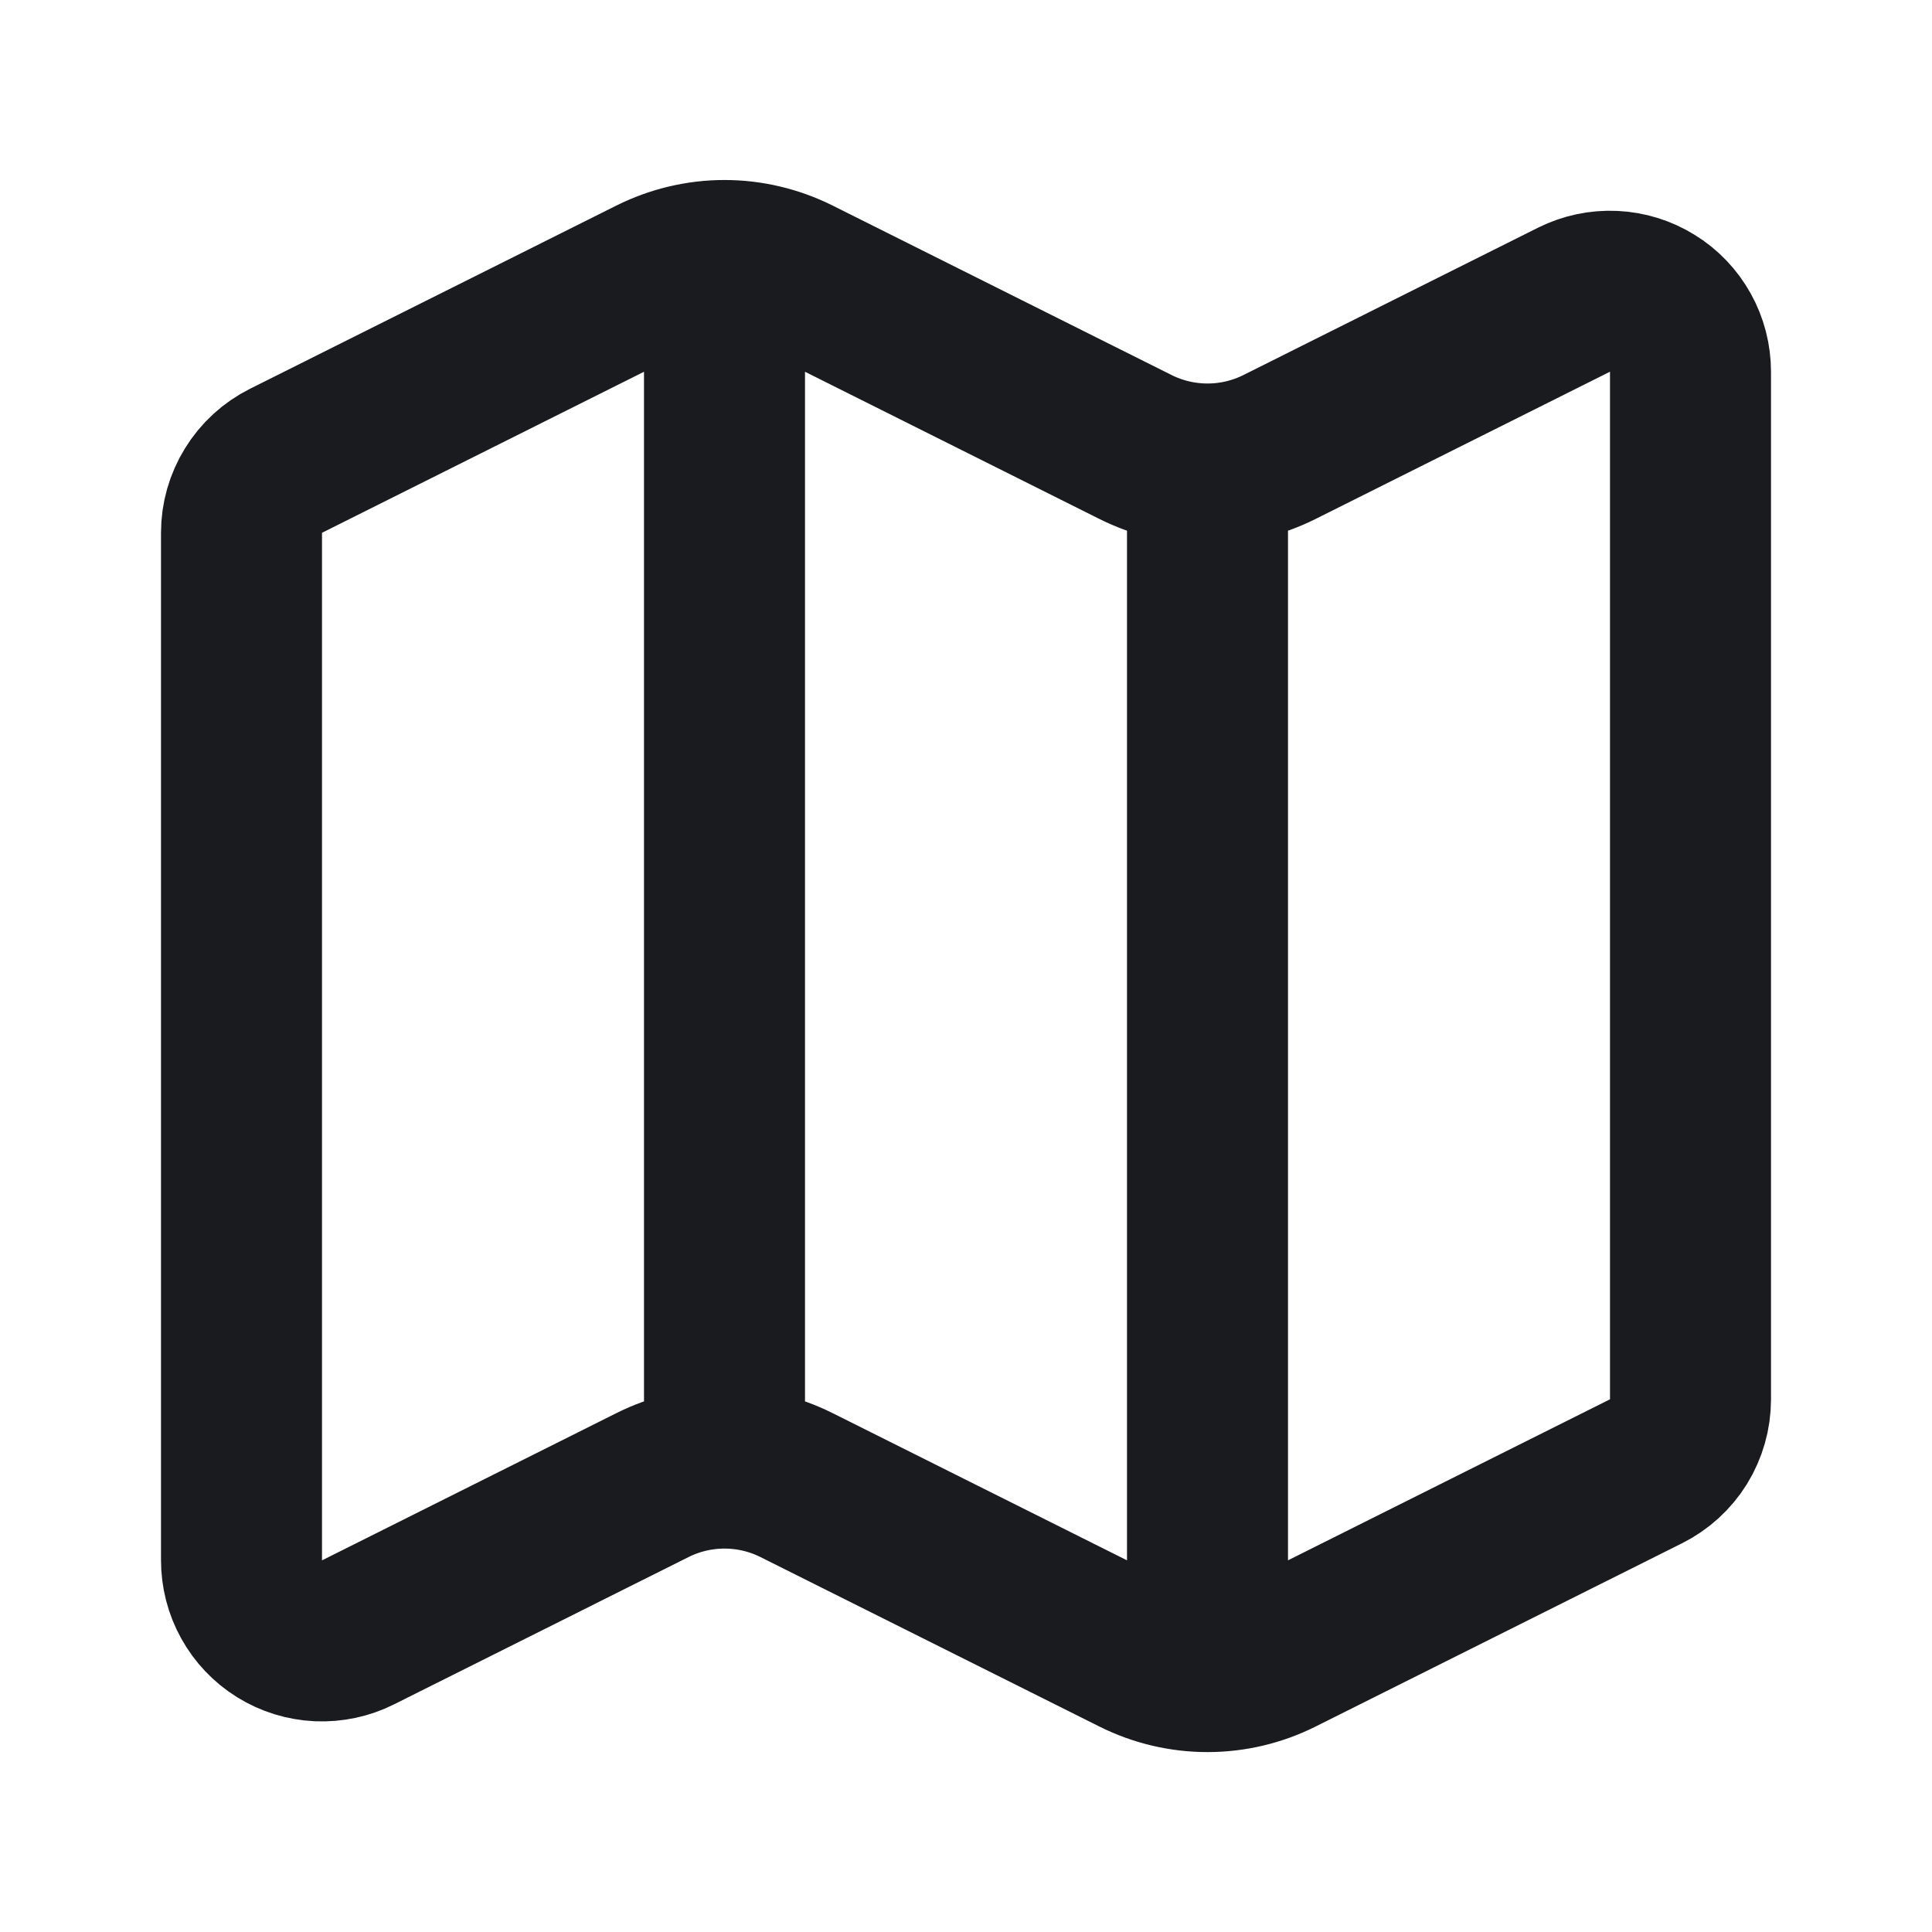
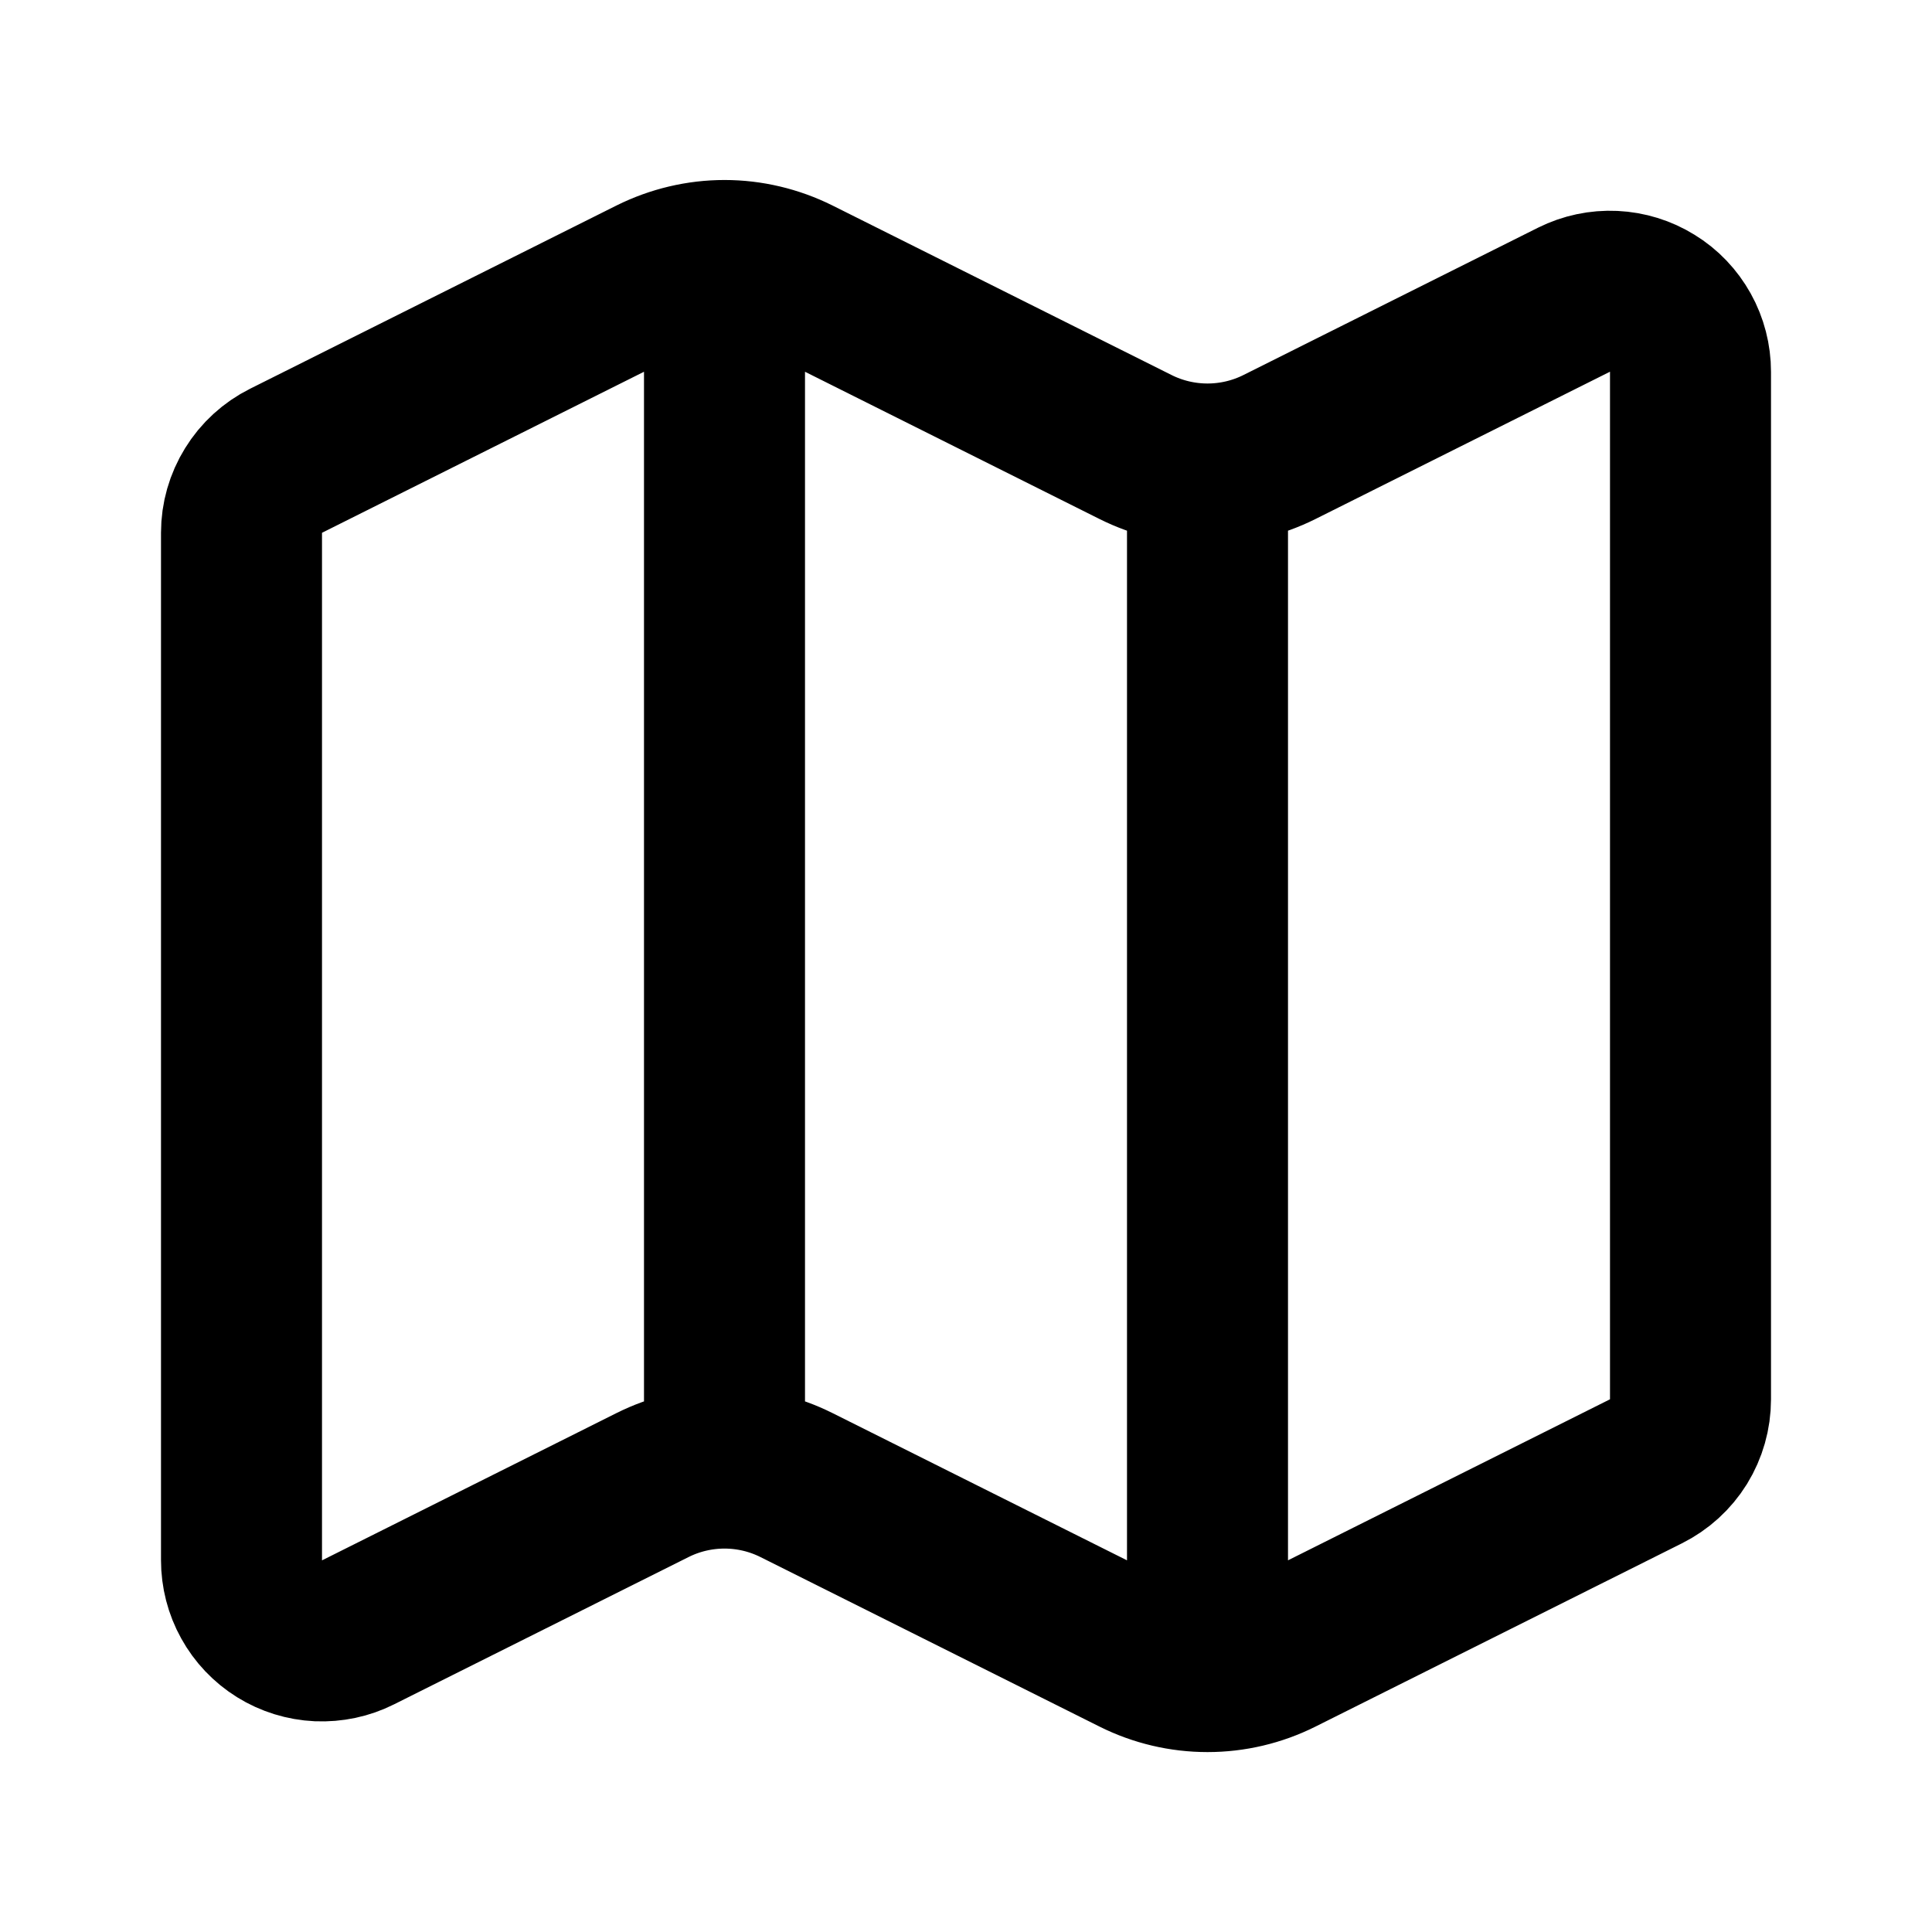
<svg xmlns="http://www.w3.org/2000/svg" width="24" height="24" viewBox="0 0 24 24" fill="none">
-   <path d="M15 5.764C14.69 5.764 14.384 5.692 14.106 5.553L9.894 3.447C9.616 3.309 9.31 3.236 9 3.236M15 5.764C15.31 5.764 15.616 5.692 15.894 5.553L19.553 3.723C19.706 3.647 19.875 3.611 20.046 3.619C20.216 3.627 20.381 3.678 20.526 3.768C20.672 3.857 20.791 3.983 20.874 4.132C20.957 4.281 21 4.449 21 4.619V17.383C21 17.569 20.948 17.751 20.851 17.909C20.753 18.067 20.613 18.194 20.447 18.277L15.894 20.554C15.616 20.693 15.31 20.765 15 20.765C14.69 20.765 14.384 20.693 14.106 20.554L9.894 18.448C9.616 18.309 9.31 18.237 9 18.237C8.69 18.237 8.384 18.309 8.106 18.448L4.447 20.278C4.294 20.355 4.125 20.39 3.954 20.383C3.784 20.375 3.618 20.324 3.473 20.234C3.328 20.144 3.208 20.018 3.126 19.869C3.043 19.72 3 19.552 3 19.381V6.618C3 6.433 3.052 6.251 3.15 6.093C3.247 5.935 3.387 5.807 3.553 5.724L8.106 3.447C8.384 3.309 8.69 3.236 9 3.236M15 5.764L15 20.764M9 3.236L9 18.236" stroke="#191B1E" stroke-width="2" stroke-linecap="round" stroke-linejoin="round" />
+   <path d="M15 5.764C14.69 5.764 14.384 5.692 14.106 5.553L9.894 3.447C9.616 3.309 9.31 3.236 9 3.236M15 5.764C15.31 5.764 15.616 5.692 15.894 5.553L19.553 3.723C19.706 3.647 19.875 3.611 20.046 3.619C20.216 3.627 20.381 3.678 20.526 3.768C20.672 3.857 20.791 3.983 20.874 4.132C20.957 4.281 21 4.449 21 4.619V17.383C21 17.569 20.948 17.751 20.851 17.909C20.753 18.067 20.613 18.194 20.447 18.277L15.894 20.554C15.616 20.693 15.31 20.765 15 20.765C14.69 20.765 14.384 20.693 14.106 20.554L9.894 18.448C9.616 18.309 9.31 18.237 9 18.237C8.69 18.237 8.384 18.309 8.106 18.448L4.447 20.278C4.294 20.355 4.125 20.39 3.954 20.383C3.784 20.375 3.618 20.324 3.473 20.234C3.328 20.144 3.208 20.018 3.126 19.869C3.043 19.72 3 19.552 3 19.381V6.618C3 6.433 3.052 6.251 3.15 6.093C3.247 5.935 3.387 5.807 3.553 5.724L8.106 3.447C8.384 3.309 8.69 3.236 9 3.236M15 5.764L15 20.764M9 3.236L9 18.236" stroke="currentColor" stroke-width="2" stroke-linecap="round" stroke-linejoin="round" />
</svg>
